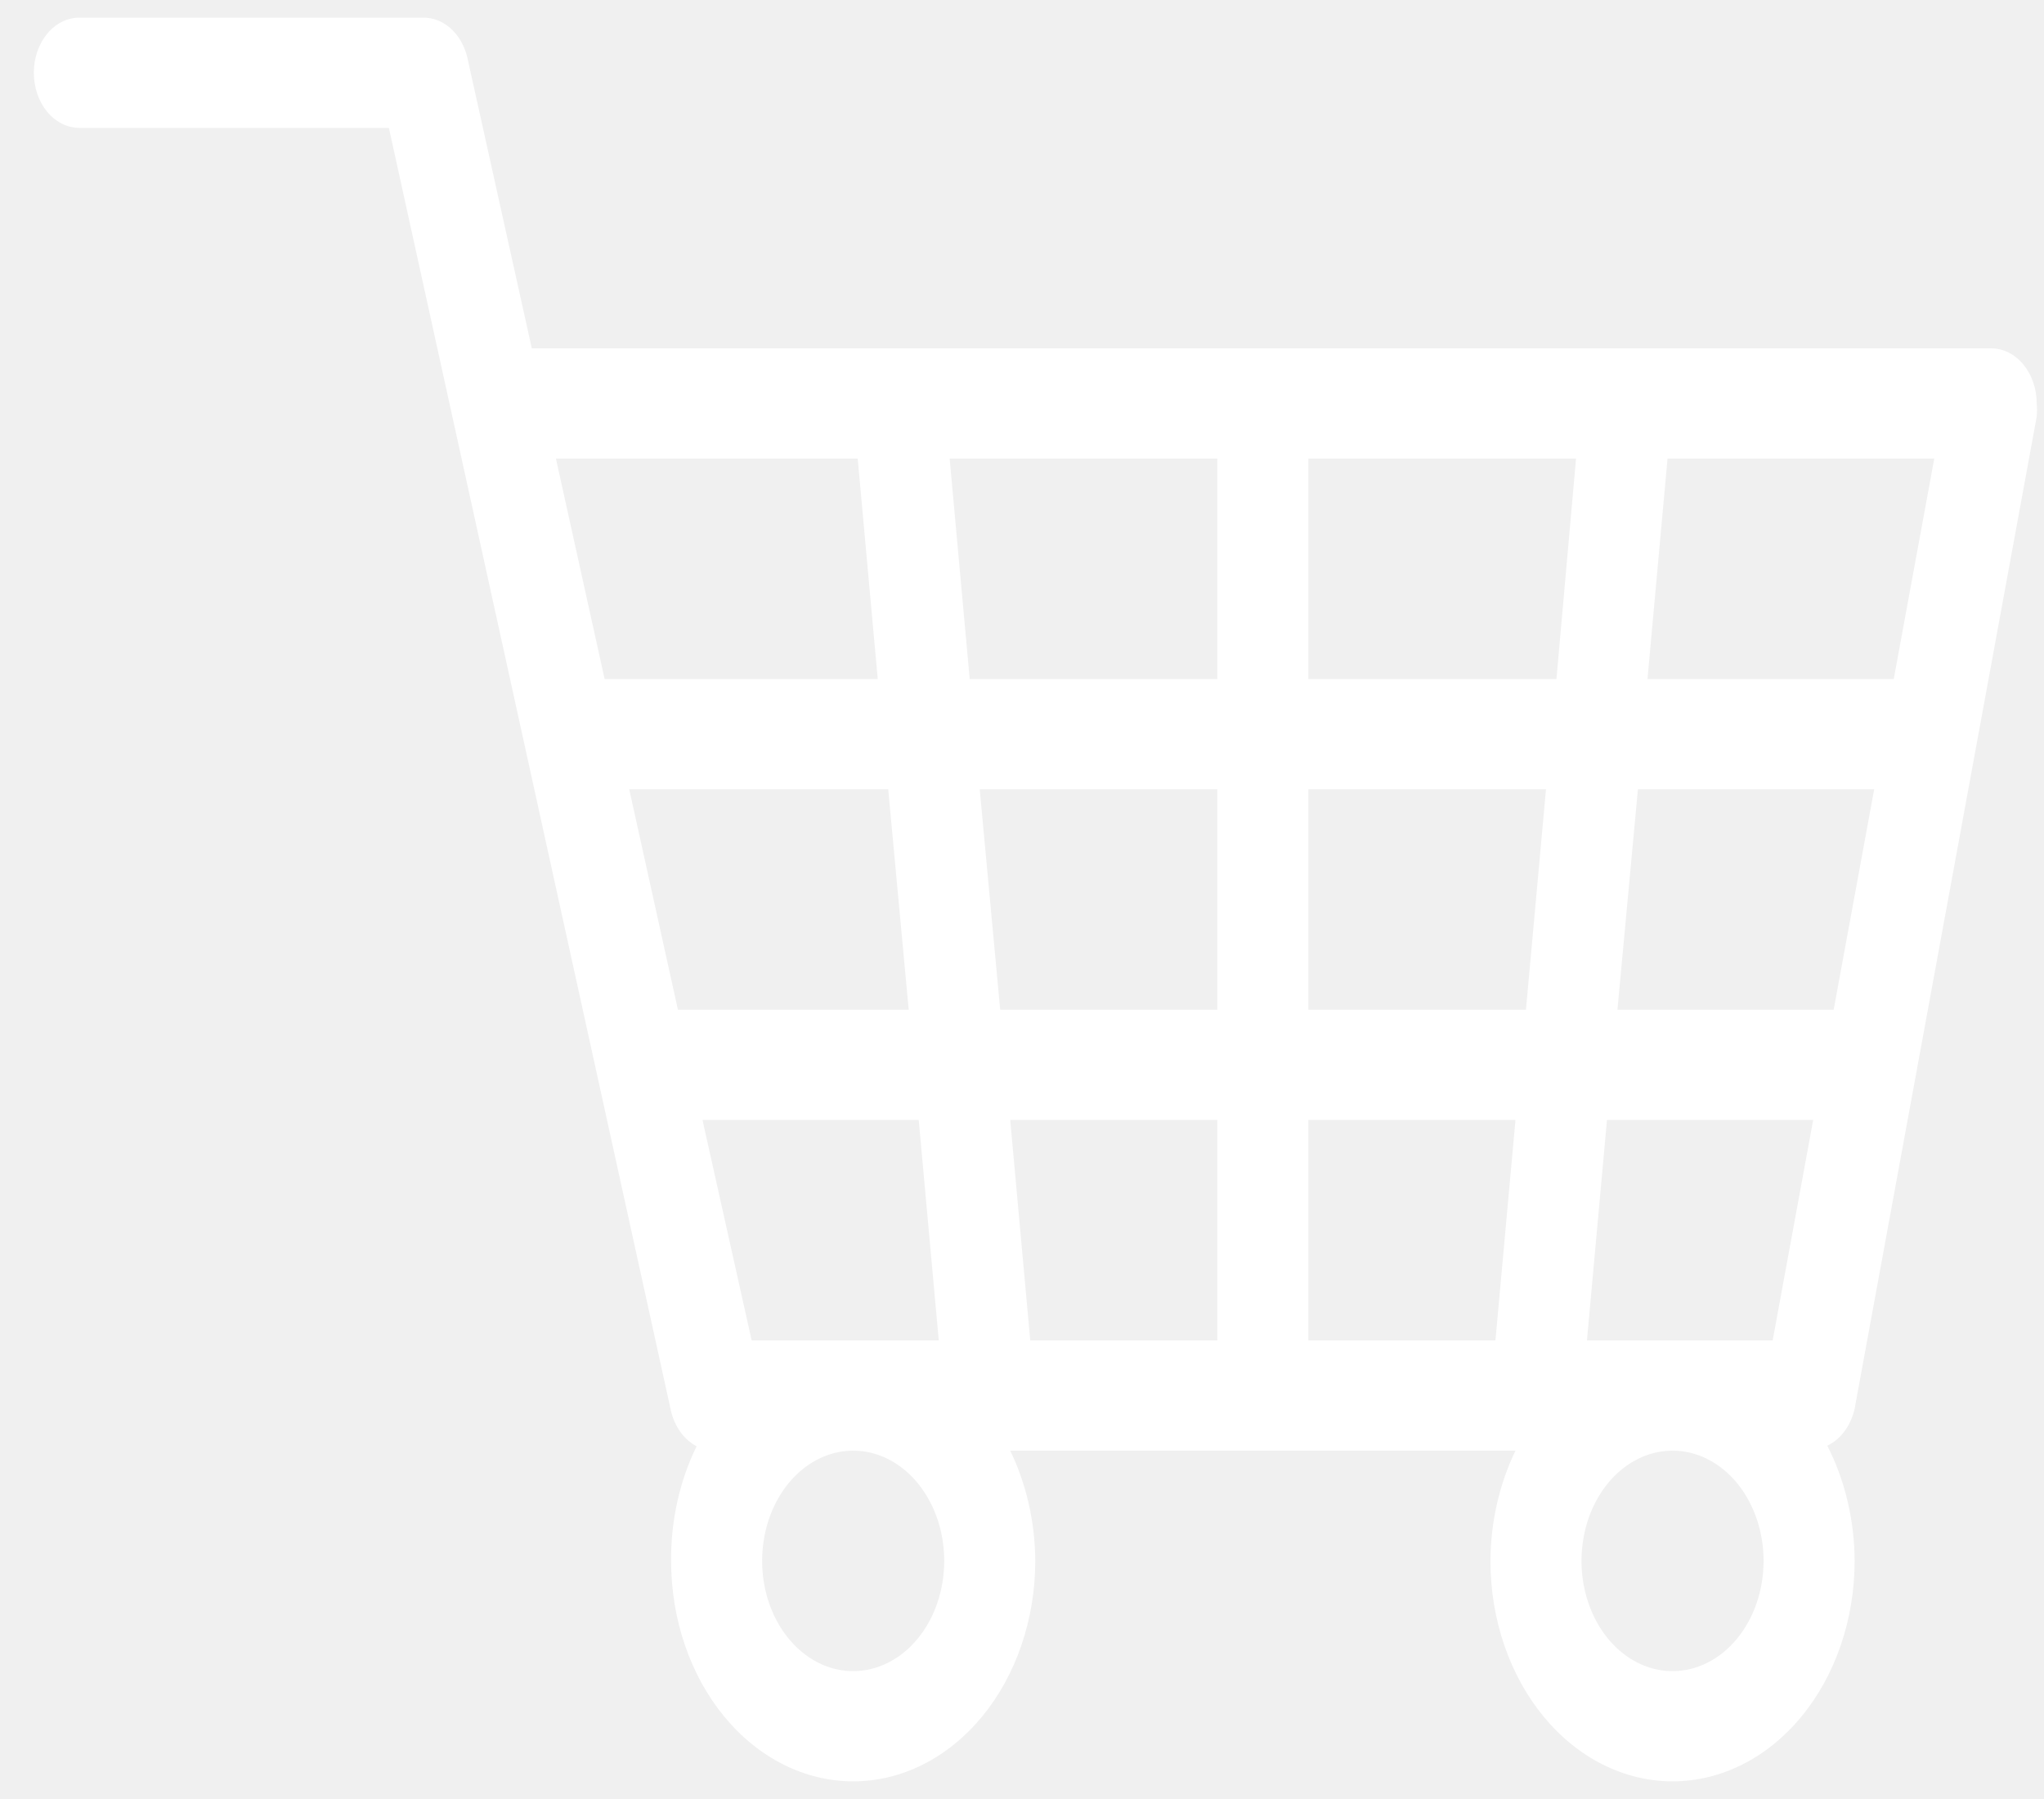
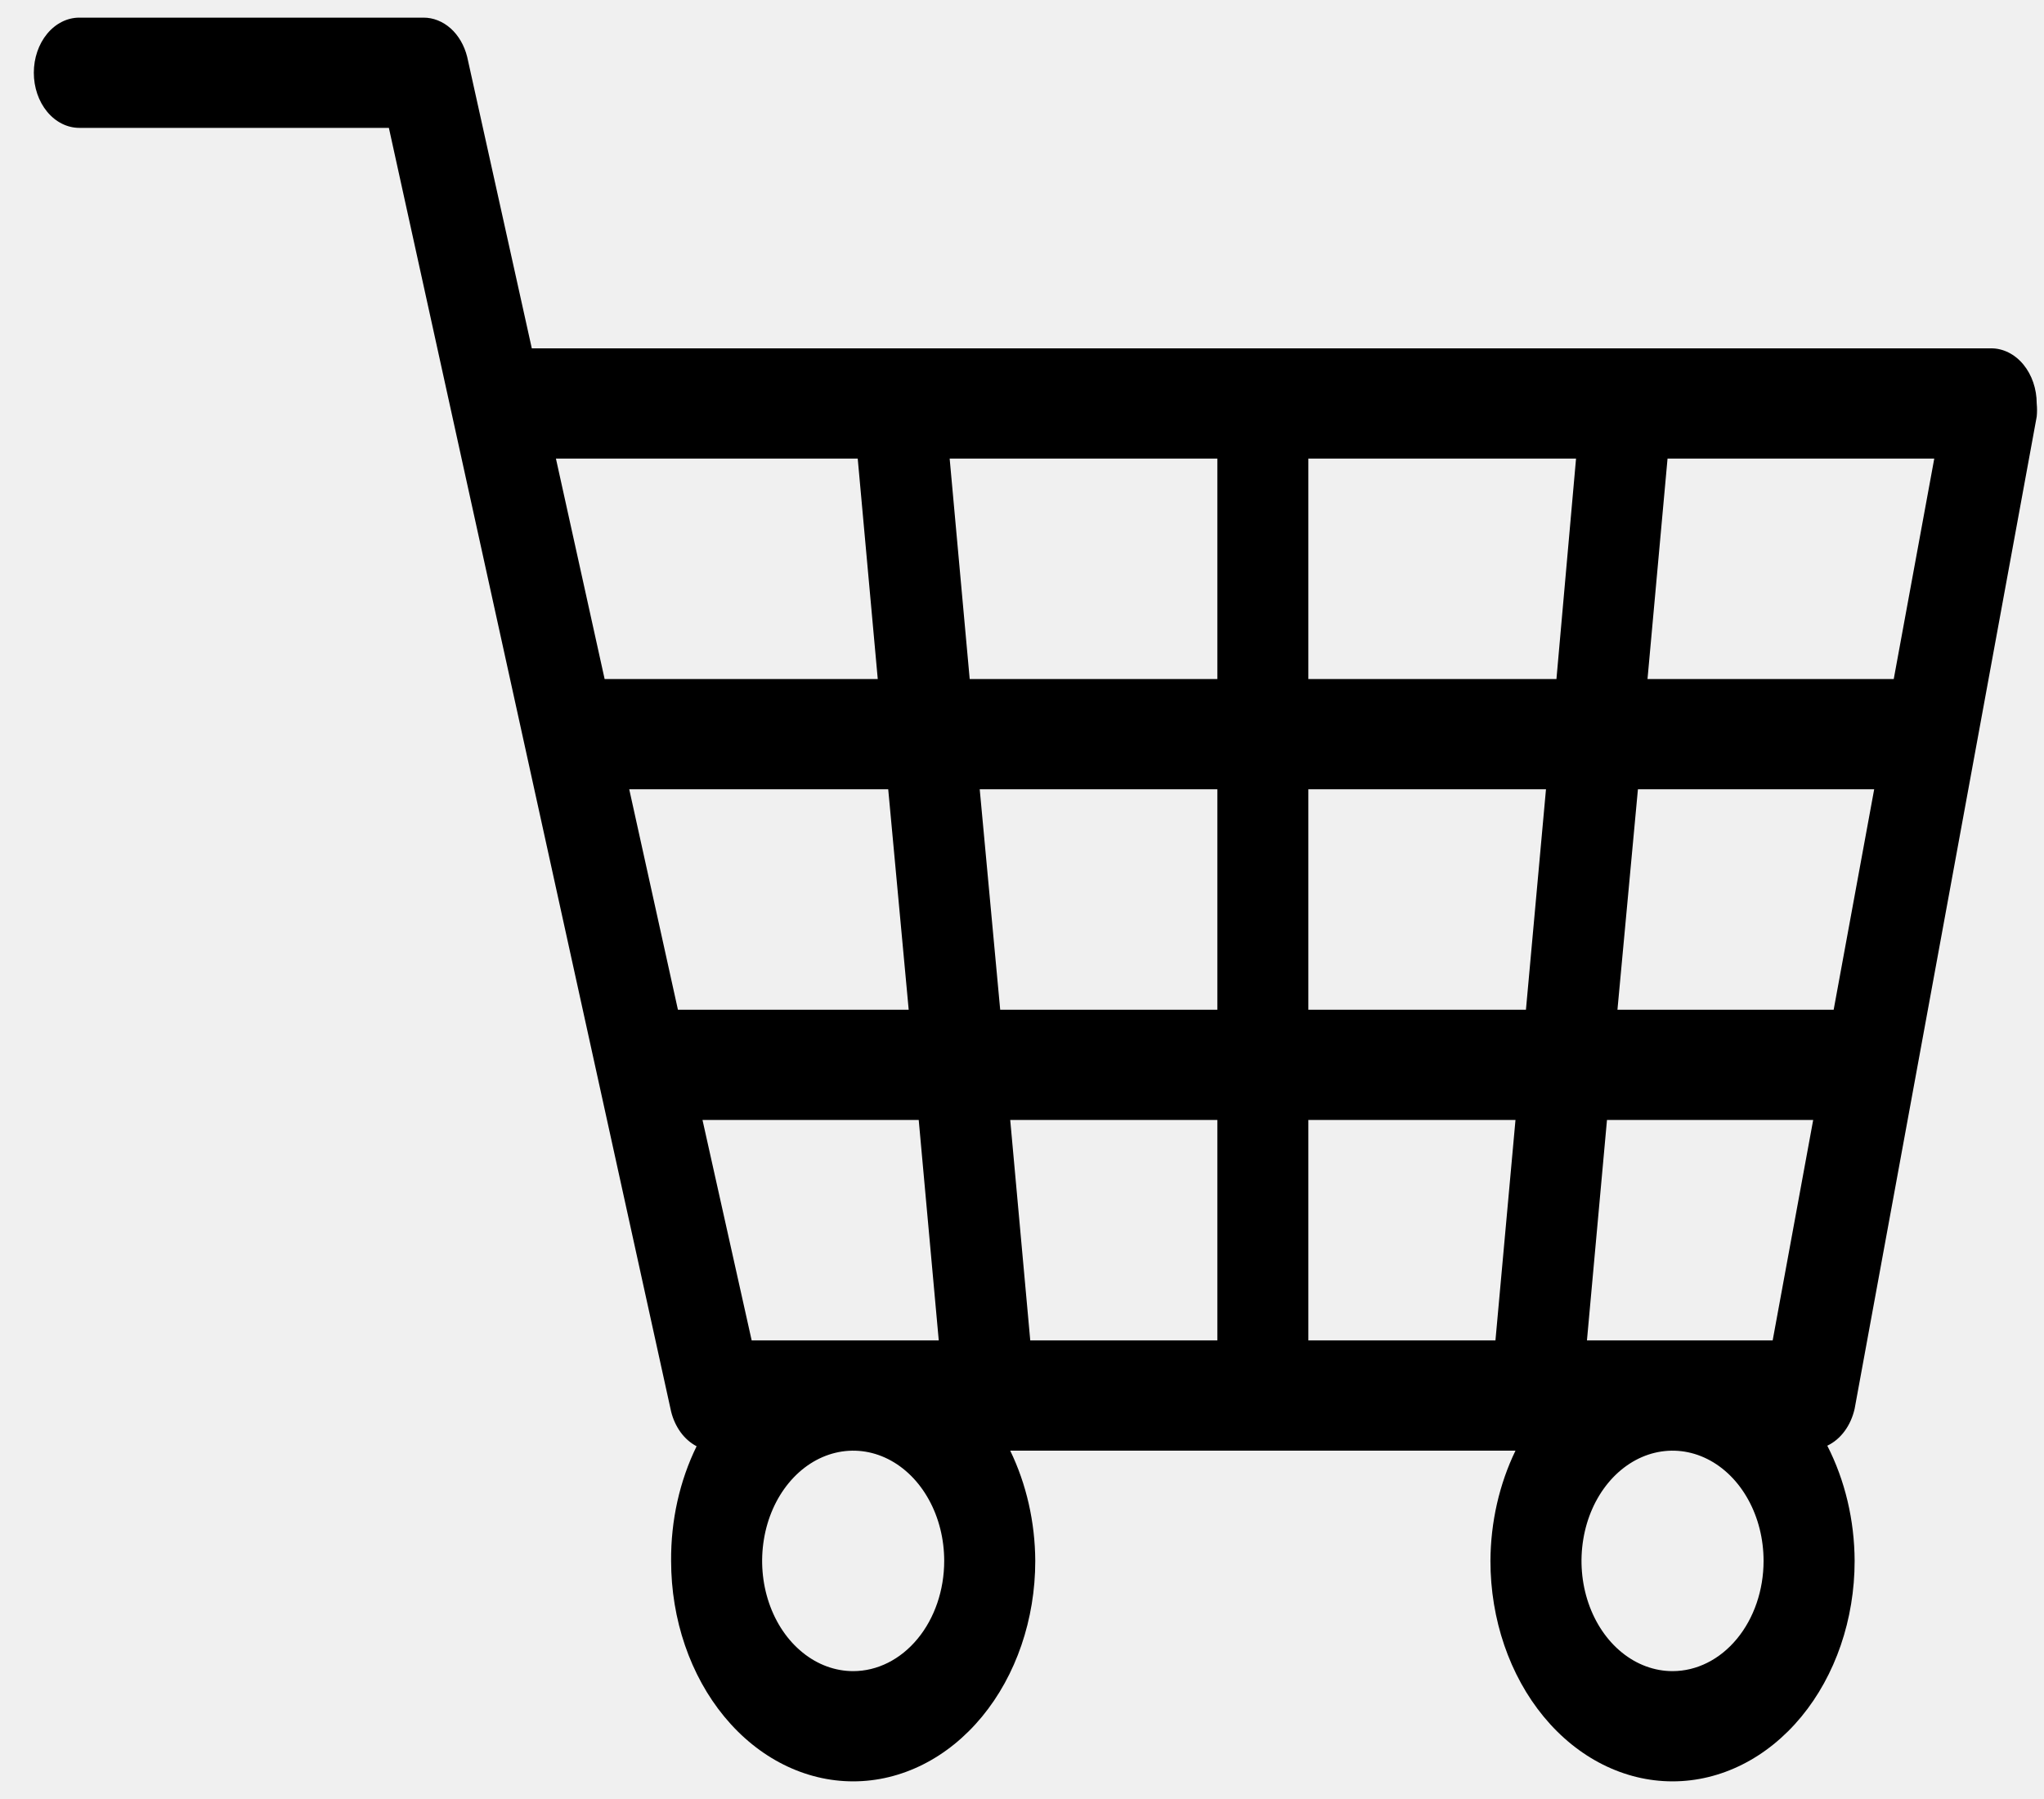
<svg xmlns="http://www.w3.org/2000/svg" width="50" height="44" viewBox="0 0 51 44" fill="none">
-   <path d="M46.275 34.705L50.818 9.955C50.829 9.845 50.829 9.735 50.818 9.625C50.818 9.26 50.698 8.911 50.485 8.653C50.272 8.395 49.983 8.25 49.682 8.25H13.269L11.656 0.976C11.585 0.693 11.441 0.445 11.245 0.269C11.048 0.094 10.81 -0.001 10.566 6.07642e-06H1.98C1.678 6.07642e-06 1.389 0.145 1.176 0.403C0.963 0.661 0.844 1.01 0.844 1.375C0.844 1.74 0.963 2.089 1.176 2.347C1.389 2.605 1.678 2.75 1.98 2.75H9.703L16.745 34.774C16.792 34.965 16.874 35.142 16.983 35.292C17.093 35.442 17.229 35.56 17.381 35.64C16.957 36.505 16.737 37.494 16.745 38.5C16.745 39.959 17.223 41.358 18.075 42.389C18.927 43.42 20.083 44 21.288 44C22.493 44 23.648 43.42 24.5 42.389C25.352 41.358 25.831 39.959 25.831 38.5C25.826 37.533 25.61 36.584 25.206 35.75H37.813C37.409 36.584 37.193 37.533 37.188 38.5C37.188 39.959 37.667 41.358 38.519 42.389C39.371 43.42 40.527 44 41.732 44C42.937 44 44.092 43.42 44.944 42.389C45.796 41.358 46.275 39.959 46.275 38.5C46.271 37.484 46.035 36.49 45.593 35.626C45.758 35.548 45.906 35.424 46.024 35.264C46.143 35.104 46.228 34.912 46.275 34.705V34.705ZM41.607 11H48.262L47.251 16.5H41.107L41.607 11ZM13.871 11H21.401L21.901 16.5H15.086L13.871 11ZM16.915 24.75L15.7 19.25H22.162L22.673 24.75H16.915ZM17.528 27.5H22.923L23.423 33H18.755L17.528 27.5ZM21.288 41.25C20.838 41.25 20.399 41.089 20.026 40.786C19.652 40.484 19.361 40.055 19.189 39.552C19.017 39.05 18.972 38.497 19.06 37.964C19.147 37.43 19.364 36.94 19.681 36.556C19.999 36.171 20.404 35.909 20.845 35.803C21.285 35.697 21.742 35.751 22.157 35.959C22.572 36.167 22.927 36.52 23.176 36.972C23.426 37.424 23.559 37.956 23.559 38.5C23.559 39.229 23.32 39.929 22.894 40.444C22.468 40.96 21.89 41.25 21.288 41.25ZM30.374 33H25.706L25.206 27.5H30.374V33ZM30.374 24.75H24.956L24.445 19.25H30.374V24.75ZM30.374 16.5H24.195L23.695 11H30.374V16.5ZM37.313 33H32.645V27.5H37.813L37.313 33ZM38.074 24.75H32.645V19.25H38.574L38.074 24.75ZM38.835 16.5H32.645V11H39.324L38.835 16.5ZM41.732 41.25C41.282 41.25 40.843 41.089 40.469 40.786C40.096 40.484 39.805 40.055 39.633 39.552C39.461 39.05 39.416 38.497 39.504 37.964C39.591 37.43 39.808 36.94 40.125 36.556C40.443 36.171 40.848 35.909 41.288 35.803C41.729 35.697 42.186 35.751 42.601 35.959C43.016 36.167 43.371 36.52 43.62 36.972C43.87 37.424 44.003 37.956 44.003 38.5C44.003 39.229 43.764 39.929 43.338 40.444C42.912 40.96 42.334 41.25 41.732 41.25ZM44.23 33H39.596L40.096 27.5H45.241L44.23 33ZM40.357 24.75L40.868 19.25H46.763L45.752 24.75H40.357Z" fill="white" />
+   <path d="M46.275 34.705L50.818 9.955C50.829 9.845 50.829 9.735 50.818 9.625C50.818 9.26 50.698 8.911 50.485 8.653C50.272 8.395 49.983 8.25 49.682 8.25H13.269L11.656 0.976C11.585 0.693 11.441 0.445 11.245 0.269C11.048 0.094 10.81 -0.001 10.566 6.07642e-06H1.98C1.678 6.07642e-06 1.389 0.145 1.176 0.403C0.963 0.661 0.844 1.01 0.844 1.375C0.844 1.74 0.963 2.089 1.176 2.347C1.389 2.605 1.678 2.75 1.98 2.75H9.703L16.745 34.774C16.792 34.965 16.874 35.142 16.983 35.292C17.093 35.442 17.229 35.56 17.381 35.64C16.957 36.505 16.737 37.494 16.745 38.5C16.745 39.959 17.223 41.358 18.075 42.389C18.927 43.42 20.083 44 21.288 44C22.493 44 23.648 43.42 24.5 42.389C25.352 41.358 25.831 39.959 25.831 38.5C25.826 37.533 25.61 36.584 25.206 35.75H37.813C37.409 36.584 37.193 37.533 37.188 38.5C37.188 39.959 37.667 41.358 38.519 42.389C39.371 43.42 40.527 44 41.732 44C42.937 44 44.092 43.42 44.944 42.389C45.796 41.358 46.275 39.959 46.275 38.5C46.271 37.484 46.035 36.49 45.593 35.626C45.758 35.548 45.906 35.424 46.024 35.264C46.143 35.104 46.228 34.912 46.275 34.705V34.705ZM41.607 11H48.262L47.251 16.5H41.107L41.607 11ZM13.871 11H21.401L21.901 16.5H15.086L13.871 11ZM16.915 24.75L15.7 19.25H22.162L22.673 24.75H16.915ZM17.528 27.5H22.923L23.423 33H18.755L17.528 27.5ZM21.288 41.25C20.838 41.25 20.399 41.089 20.026 40.786C19.652 40.484 19.361 40.055 19.189 39.552C19.017 39.05 18.972 38.497 19.06 37.964C19.147 37.43 19.364 36.94 19.681 36.556C19.999 36.171 20.404 35.909 20.845 35.803C21.285 35.697 21.742 35.751 22.157 35.959C22.572 36.167 22.927 36.52 23.176 36.972C23.426 37.424 23.559 37.956 23.559 38.5C23.559 39.229 23.32 39.929 22.894 40.444C22.468 40.96 21.89 41.25 21.288 41.25ZM30.374 33H25.706L25.206 27.5H30.374V33ZM30.374 24.75H24.956L24.445 19.25H30.374V24.75ZM30.374 16.5H24.195L23.695 11H30.374V16.5ZM37.313 33H32.645V27.5H37.813L37.313 33ZM38.074 24.75H32.645V19.25H38.574L38.074 24.75ZM38.835 16.5H32.645V11H39.324L38.835 16.5ZM41.732 41.25C41.282 41.25 40.843 41.089 40.469 40.786C40.096 40.484 39.805 40.055 39.633 39.552C39.461 39.05 39.416 38.497 39.504 37.964C39.591 37.43 39.808 36.94 40.125 36.556C40.443 36.171 40.848 35.909 41.288 35.803C41.729 35.697 42.186 35.751 42.601 35.959C43.016 36.167 43.371 36.52 43.62 36.972C43.87 37.424 44.003 37.956 44.003 38.5C44.003 39.229 43.764 39.929 43.338 40.444C42.912 40.96 42.334 41.25 41.732 41.25ZM44.23 33H39.596L40.096 27.5H45.241L44.23 33ZM40.357 24.75L40.868 19.25H46.763L45.752 24.75H40.357Z" fill="currentColor" />
</svg>
